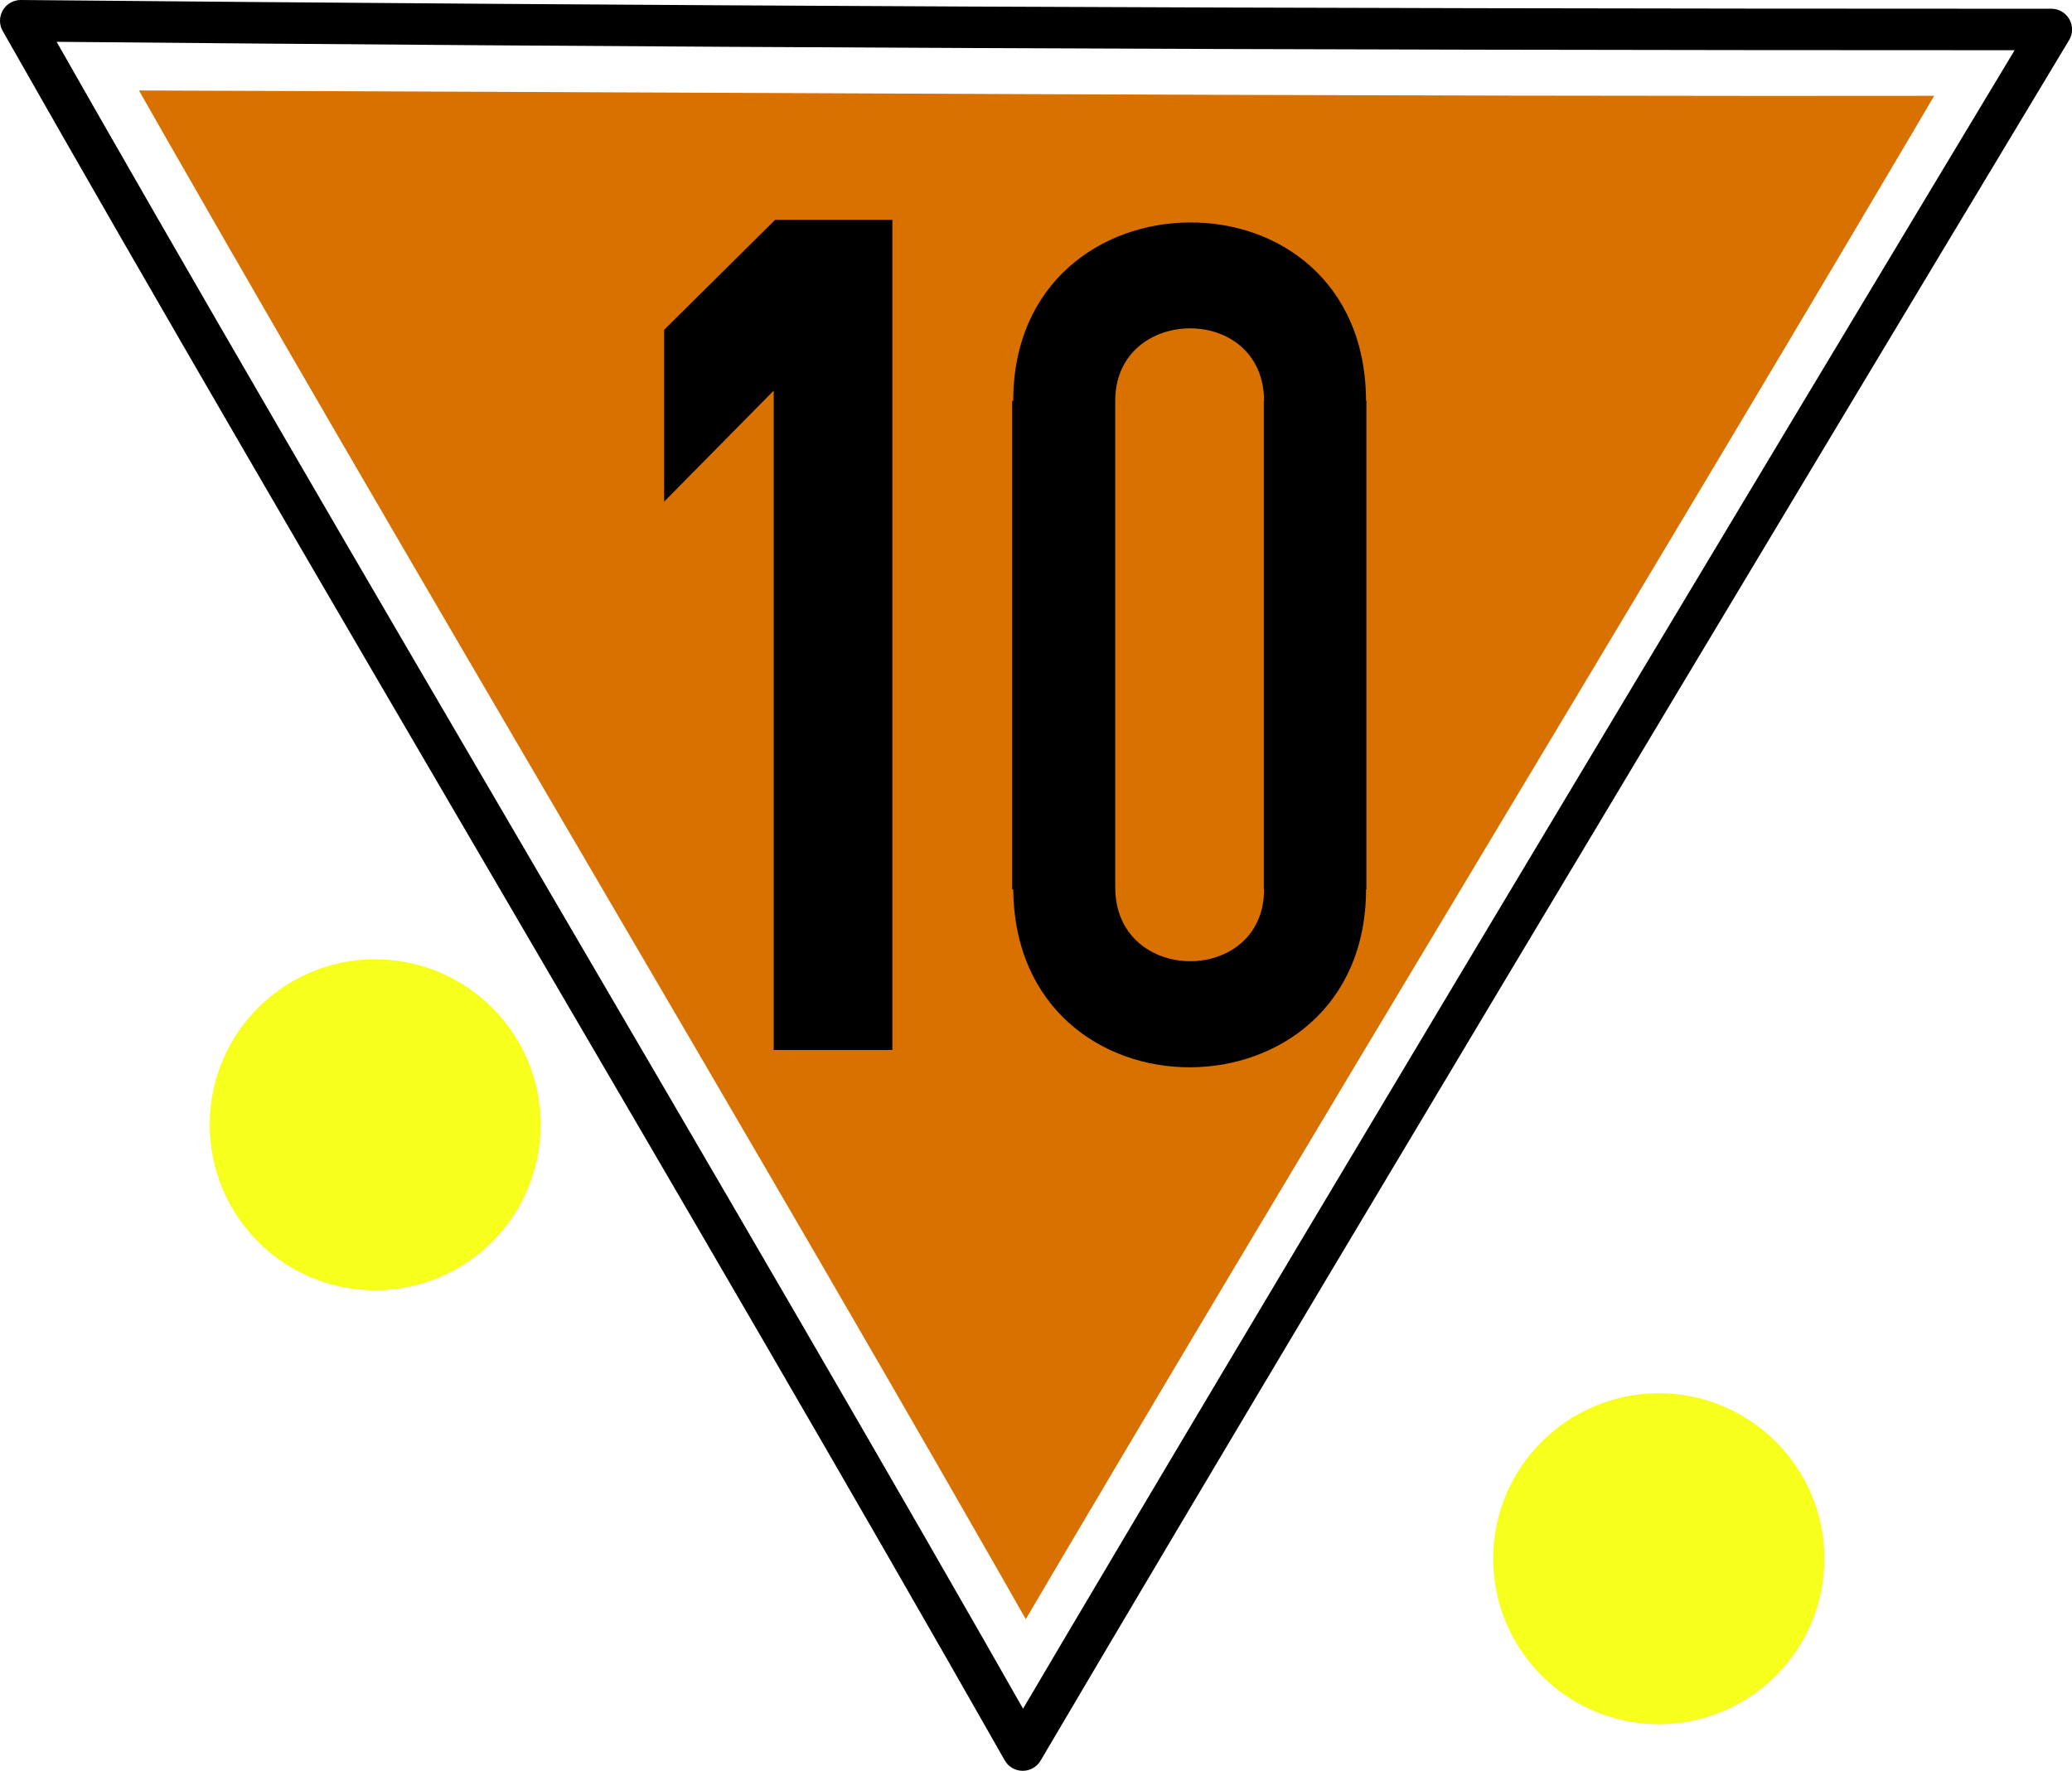
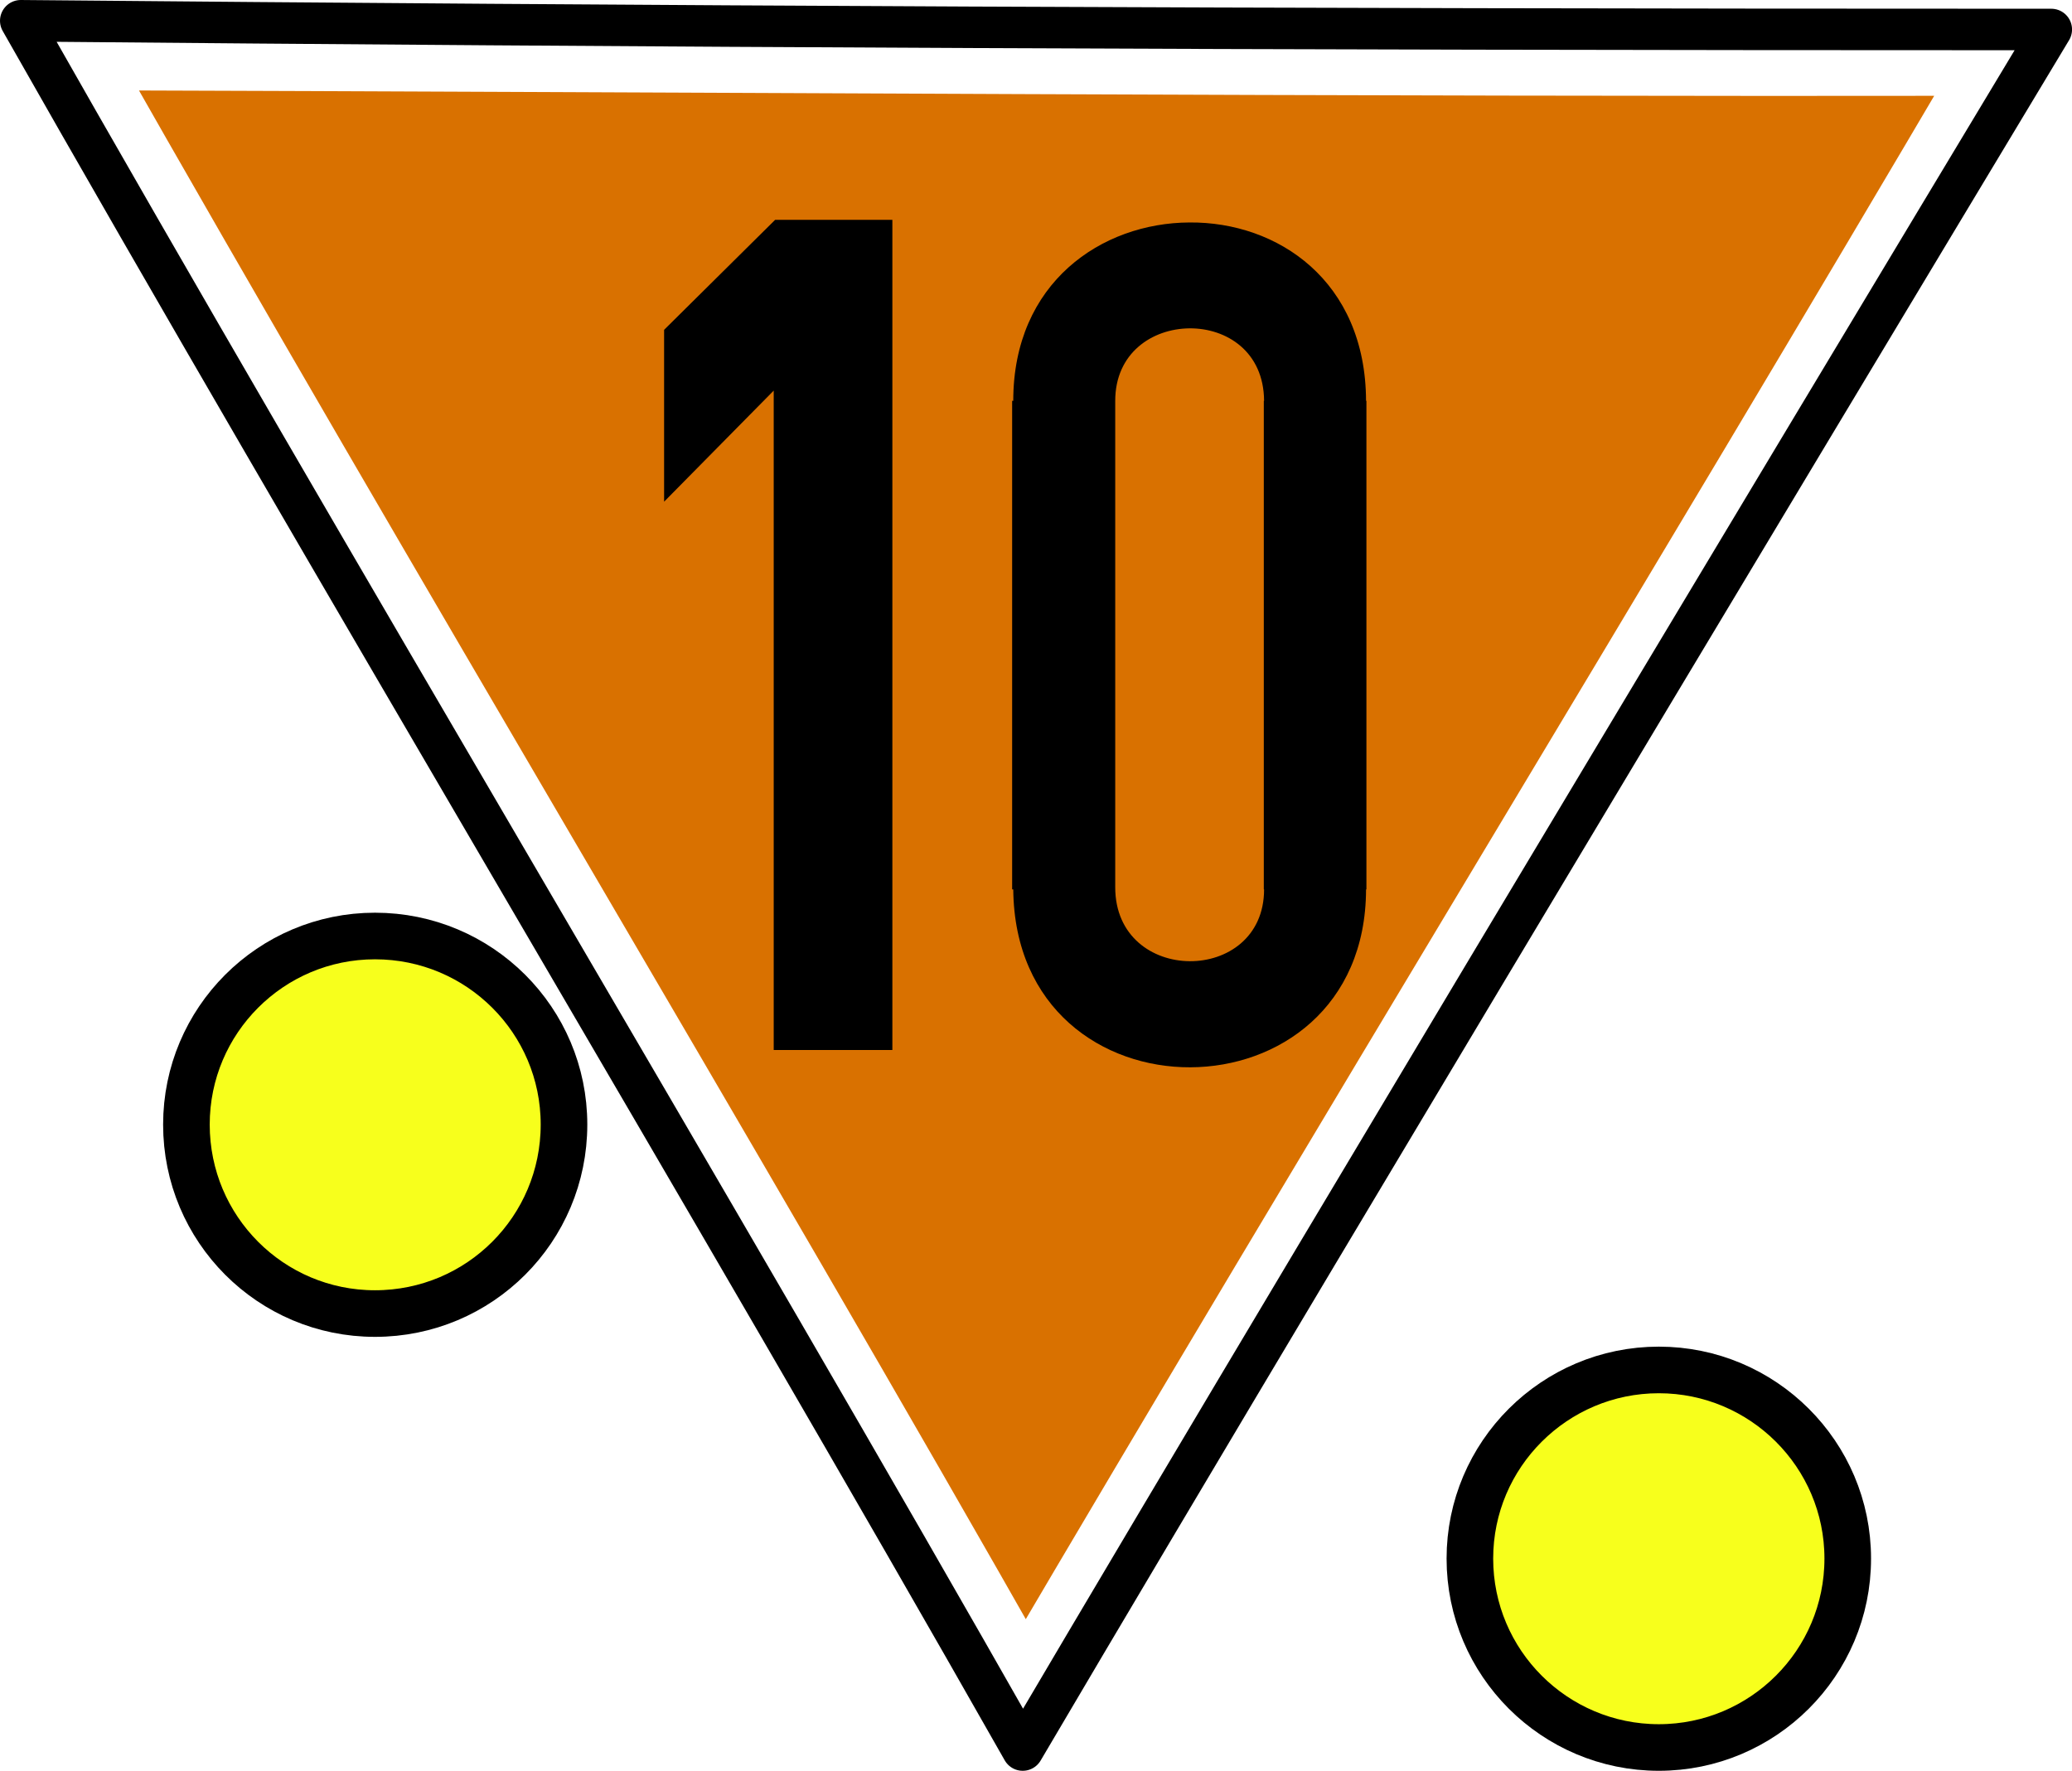
<svg xmlns="http://www.w3.org/2000/svg" width="22.23" height="19" viewBox="0 0 22.23 19">
  <path fill-rule="nonzero" fill="rgb(85.098%, 44.314%, 0%)" fill-opacity="1" stroke-width="15" stroke-linecap="round" stroke-linejoin="round" stroke="rgb(100%, 100%, 100%)" stroke-opacity="1" stroke-miterlimit="4" d="M 432.394 -196.124 C 290.026 -195.887 150.896 -196.914 17.214 -197.309 C 83.226 -80.998 156.344 40.366 222.356 156.756 C 290.658 40.524 364.171 -79.735 432.473 -195.887 C 430.341 -192.176 425.209 -196.124 432.394 -196.124 Z M 432.394 -196.124 " transform="matrix(0.0494702, 0, 0, 0.0494702, 0, 10.35856)" />
  <path fill="none" stroke-width="9" stroke-linecap="round" stroke-linejoin="round" stroke="rgb(0%, 0%, 0%)" stroke-opacity="1" stroke-miterlimit="4" d="M 441.554 -202.994 C 271.154 -202.994 141.262 -203.626 4.501 -204.889 C 70.513 -88.578 155.791 53.868 221.803 170.179 C 290.184 54.026 444.87 -202.994 444.87 -202.994 Z M 441.554 -202.994 " transform="matrix(0.0494702, 0, 0, 0.0494702, 0, 10.35856)" />
  <path fill-rule="nonzero" fill="rgb(0%, 0%, 0%)" fill-opacity="1" d="M 12.762 2.387 C 11.82 2.391 10.871 3.031 10.871 4.301 L 10.859 4.301 L 10.859 9.543 L 10.871 9.543 C 10.895 12.102 14.652 12.074 14.656 9.543 L 14.66 9.543 L 14.66 4.301 L 14.656 4.301 C 14.652 3.012 13.707 2.379 12.762 2.387 Z M 12.762 3.523 C 13.16 3.52 13.559 3.773 13.562 4.301 L 13.559 4.301 L 13.559 9.543 L 13.562 9.543 C 13.562 10.574 11.965 10.574 11.965 9.52 L 11.965 4.301 C 11.965 3.789 12.359 3.527 12.762 3.523 Z M 12.762 3.523 " />
  <path fill-rule="nonzero" fill="rgb(0%, 0%, 0%)" fill-opacity="1" d="M 8.316 2.359 L 7.125 3.539 L 7.125 5.383 L 8.301 4.191 L 8.301 11.266 L 9.574 11.266 L 9.574 2.359 Z M 8.316 2.359 " />
-   <path fill-rule="nonzero" fill="rgb(96.863%, 100%, 10.98%)" fill-opacity="1" stroke-width="0.5" stroke-linecap="round" stroke-linejoin="miter" stroke="rgb(100%, 100%, 100%)" stroke-opacity="1" stroke-miterlimit="3" d="M 6.051 12.066 C 6.051 13.188 5.145 14.094 4.023 14.094 C 2.906 14.094 2 13.188 2 12.066 C 2 10.949 2.906 10.043 4.023 10.043 C 5.145 10.043 6.051 10.949 6.051 12.066 Z M 6.051 12.066 " />
-   <path fill-rule="nonzero" fill="rgb(96.863%, 100%, 10.98%)" fill-opacity="1" stroke-width="0.5" stroke-linecap="round" stroke-linejoin="miter" stroke="rgb(100%, 100%, 100%)" stroke-opacity="1" stroke-miterlimit="3" d="M 19.824 16.723 C 19.824 17.844 18.914 18.75 17.797 18.75 C 16.68 18.75 15.77 17.844 15.77 16.723 C 15.77 15.605 16.68 14.699 17.797 14.699 C 18.914 14.699 19.824 15.605 19.824 16.723 Z M 19.824 16.723 " />
+   <path fill-rule="nonzero" fill="rgb(96.863%, 100%, 10.98%)" fill-opacity="1" stroke-width="0.5" stroke-linecap="round" stroke-linejoin="miter" stroke="rgb(0%, 0%, 0%)" stroke-opacity="1" stroke-miterlimit="3" d="M 6.051 12.066 C 6.051 13.188 5.145 14.094 4.023 14.094 C 2.906 14.094 2 13.188 2 12.066 C 2 10.949 2.906 10.043 4.023 10.043 C 5.145 10.043 6.051 10.949 6.051 12.066 Z M 6.051 12.066 " />
+   <path fill-rule="nonzero" fill="rgb(96.863%, 100%, 10.98%)" fill-opacity="1" stroke-width="0.5" stroke-linecap="round" stroke-linejoin="miter" stroke="rgb(0%, 0%, 0%)" stroke-opacity="1" stroke-miterlimit="3" d="M 19.824 16.723 C 19.824 17.844 18.914 18.75 17.797 18.75 C 16.68 18.75 15.77 17.844 15.77 16.723 C 15.77 15.605 16.68 14.699 17.797 14.699 C 18.914 14.699 19.824 15.605 19.824 16.723 Z M 19.824 16.723 " />
</svg>
